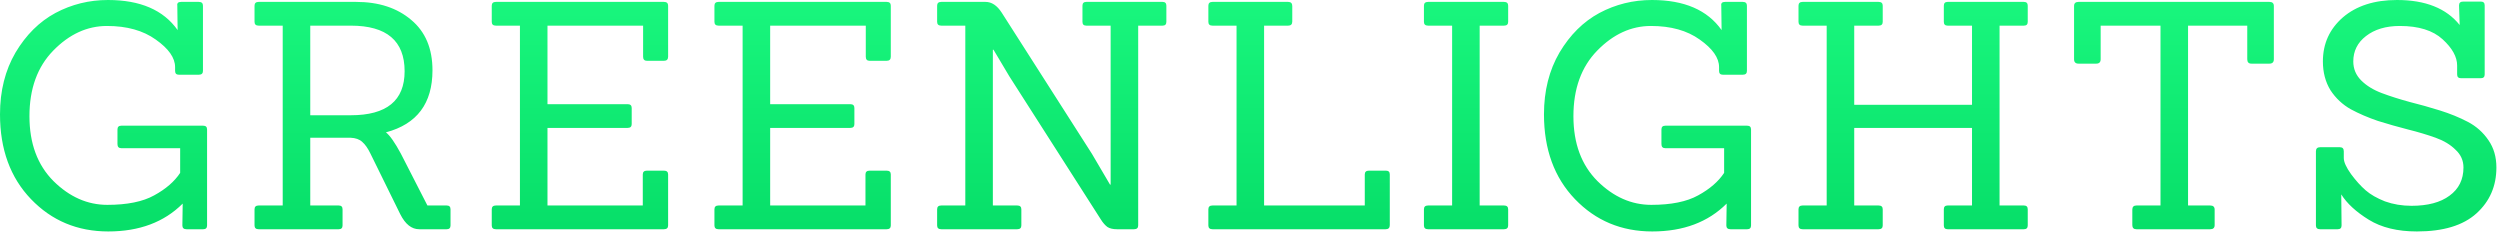
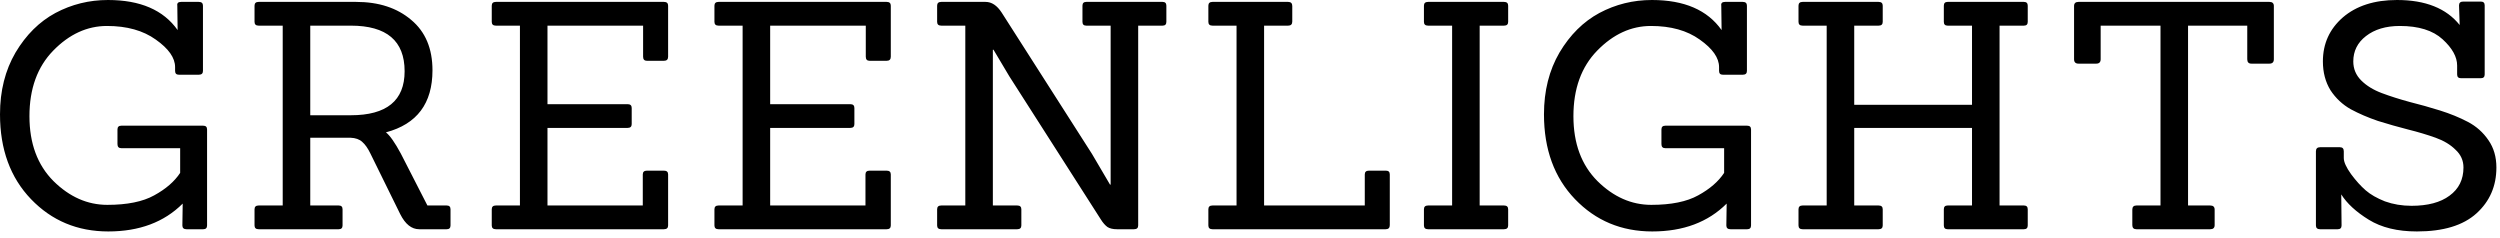
<svg xmlns="http://www.w3.org/2000/svg" width="379" height="36" viewBox="0 0 379 36" fill="none">
  <path d="M30.816 34.752H28.272C27.856 34.752 27.648 34.56 27.648 34.176L27.696 30.864C24.88 33.68 21.12 35.088 16.416 35.088C11.744 35.088 7.84 33.456 4.704 30.192C1.568 26.928 4.49419e-05 22.64 4.49419e-05 17.328C4.49419e-05 13.776 0.784 10.656 2.352 7.968C3.952 5.28 5.968 3.28 8.4 1.968C10.864 0.656 13.52 -4.86374e-05 16.368 -4.86374e-05C21.264 -4.86374e-05 24.784 1.52 26.928 4.56L26.88 0.864C26.816 0.48 27.008 0.288 27.456 0.288H30.144C30.56 0.288 30.768 0.48 30.768 0.864V10.752C30.768 11.136 30.56 11.328 30.144 11.328H27.12C26.736 11.328 26.544 11.136 26.544 10.752V10.176C26.544 8.768 25.568 7.376 23.616 6C21.696 4.624 19.232 3.936 16.224 3.936C13.216 3.936 10.496 5.184 8.064 7.68C5.664 10.144 4.464 13.456 4.464 17.616C4.464 21.744 5.68 25.024 8.112 27.456C10.544 29.856 13.264 31.056 16.272 31.056C19.28 31.056 21.648 30.576 23.376 29.616C25.136 28.656 26.448 27.52 27.312 26.208V22.464H18.384C18 22.464 17.808 22.256 17.808 21.84V19.632C17.808 19.248 18 19.056 18.384 19.056H30.816C31.2 19.056 31.392 19.248 31.392 19.632V34.176C31.392 34.56 31.2 34.752 30.816 34.752ZM67.724 34.752H63.547C62.395 34.752 61.435 33.984 60.667 32.448L56.156 23.28C55.772 22.48 55.355 21.888 54.907 21.504C54.492 21.12 53.9 20.912 53.132 20.88H47.035V31.152H51.355C51.739 31.152 51.931 31.344 51.931 31.728V34.176C51.931 34.56 51.739 34.752 51.355 34.752H39.212C38.795 34.752 38.587 34.56 38.587 34.176V31.728C38.587 31.344 38.795 31.152 39.212 31.152H42.859V3.888H39.212C38.795 3.888 38.587 3.696 38.587 3.312V0.864C38.587 0.48 38.795 0.288 39.212 0.288H53.995C57.419 0.288 60.203 1.2 62.347 3.024C64.492 4.816 65.564 7.36 65.564 10.656C65.564 15.68 63.212 18.816 58.508 20.064C59.115 20.544 59.867 21.616 60.764 23.28L64.796 31.152H67.724C68.108 31.152 68.299 31.344 68.299 31.728V34.176C68.299 34.56 68.108 34.752 67.724 34.752ZM47.035 17.472H53.179C58.62 17.472 61.34 15.248 61.34 10.8C61.34 6.192 58.62 3.888 53.179 3.888H47.035V17.472ZM100.662 34.752H75.174C74.758 34.752 74.55 34.56 74.55 34.176V31.728C74.55 31.344 74.758 31.152 75.174 31.152H78.822V3.888H75.174C74.758 3.888 74.55 3.696 74.55 3.312V0.864C74.55 0.48 74.758 0.288 75.174 0.288H100.662C101.078 0.288 101.286 0.48 101.286 0.864V8.592C101.286 9.008 101.078 9.216 100.662 9.216H98.07C97.686 9.216 97.494 9.008 97.494 8.592V3.888H82.998V15.792H95.142C95.558 15.792 95.766 15.984 95.766 16.368V18.816C95.766 19.2 95.558 19.392 95.142 19.392H82.998V31.152H97.446V26.448C97.446 26.064 97.654 25.872 98.07 25.872H100.662C101.078 25.872 101.286 26.064 101.286 26.448V34.176C101.286 34.56 101.078 34.752 100.662 34.752ZM134.421 34.752H108.933C108.517 34.752 108.309 34.56 108.309 34.176V31.728C108.309 31.344 108.517 31.152 108.933 31.152H112.581V3.888H108.933C108.517 3.888 108.309 3.696 108.309 3.312V0.864C108.309 0.48 108.517 0.288 108.933 0.288H134.421C134.837 0.288 135.045 0.48 135.045 0.864V8.592C135.045 9.008 134.837 9.216 134.421 9.216H131.829C131.445 9.216 131.253 9.008 131.253 8.592V3.888H116.757V15.792H128.901C129.317 15.792 129.525 15.984 129.525 16.368V18.816C129.525 19.2 129.317 19.392 128.901 19.392H116.757V31.152H131.205V26.448C131.205 26.064 131.413 25.872 131.829 25.872H134.421C134.837 25.872 135.045 26.064 135.045 26.448V34.176C135.045 34.56 134.837 34.752 134.421 34.752ZM171.925 34.752H169.333C168.725 34.752 168.245 34.64 167.893 34.416C167.541 34.16 167.205 33.776 166.885 33.264L153.013 11.568L150.613 7.536H150.517V31.152H154.213C154.629 31.152 154.837 31.344 154.837 31.728V34.176C154.837 34.56 154.629 34.752 154.213 34.752H142.693C142.277 34.752 142.069 34.56 142.069 34.176V31.728C142.069 31.344 142.277 31.152 142.693 31.152H146.341V3.888H142.693C142.277 3.888 142.069 3.696 142.069 3.312V0.864C142.069 0.48 142.277 0.288 142.693 0.288H149.413C150.341 0.288 151.157 0.832 151.861 1.92L165.541 23.328L168.277 27.984H168.373V3.888H164.677C164.293 3.888 164.101 3.696 164.101 3.312V0.864C164.101 0.48 164.293 0.288 164.677 0.288H176.245C176.629 0.288 176.821 0.48 176.821 0.864V3.312C176.821 3.696 176.629 3.888 176.245 3.888H172.549V34.176C172.549 34.56 172.341 34.752 171.925 34.752ZM210.068 34.752H183.812C183.396 34.752 183.188 34.56 183.188 34.176V31.728C183.188 31.344 183.396 31.152 183.812 31.152H187.46V3.888H183.812C183.396 3.888 183.188 3.696 183.188 3.312V0.864C183.188 0.48 183.396 0.288 183.812 0.288H195.284C195.7 0.288 195.908 0.496 195.908 0.912V3.264C195.908 3.68 195.7 3.888 195.284 3.888H191.636V31.152H206.9V26.448C206.9 26.064 207.108 25.872 207.524 25.872H210.116C210.5 25.872 210.692 26.064 210.692 26.448V34.128C210.692 34.544 210.484 34.752 210.068 34.752ZM228.013 34.752H216.493C216.077 34.752 215.869 34.56 215.869 34.176V31.728C215.869 31.344 216.077 31.152 216.493 31.152H220.141V3.888H216.493C216.077 3.888 215.869 3.696 215.869 3.312V0.864C215.869 0.48 216.077 0.288 216.493 0.288H228.013C228.429 0.288 228.637 0.48 228.637 0.864V3.312C228.637 3.696 228.429 3.888 228.013 3.888H224.317V31.152H228.013C228.429 31.152 228.637 31.344 228.637 31.728V34.176C228.637 34.56 228.429 34.752 228.013 34.752ZM264.882 34.752H262.338C261.922 34.752 261.714 34.56 261.714 34.176L261.762 30.864C258.946 33.68 255.186 35.088 250.482 35.088C245.81 35.088 241.906 33.456 238.77 30.192C235.634 26.928 234.066 22.64 234.066 17.328C234.066 13.776 234.85 10.656 236.418 7.968C238.018 5.28 240.034 3.28 242.466 1.968C244.93 0.656 247.586 -4.86374e-05 250.434 -4.86374e-05C255.33 -4.86374e-05 258.85 1.52 260.994 4.56L260.946 0.864C260.882 0.48 261.074 0.288 261.522 0.288H264.21C264.626 0.288 264.834 0.48 264.834 0.864V10.752C264.834 11.136 264.626 11.328 264.21 11.328H261.186C260.802 11.328 260.61 11.136 260.61 10.752V10.176C260.61 8.768 259.634 7.376 257.682 6C255.762 4.624 253.298 3.936 250.29 3.936C247.282 3.936 244.562 5.184 242.13 7.68C239.73 10.144 238.53 13.456 238.53 17.616C238.53 21.744 239.746 25.024 242.178 27.456C244.61 29.856 247.33 31.056 250.338 31.056C253.346 31.056 255.714 30.576 257.442 29.616C259.202 28.656 260.514 27.52 261.378 26.208V22.464H252.45C252.066 22.464 251.874 22.256 251.874 21.84V19.632C251.874 19.248 252.066 19.056 252.45 19.056H264.882C265.266 19.056 265.458 19.248 265.458 19.632V34.176C265.458 34.56 265.266 34.752 264.882 34.752ZM306.829 34.752H295.261C294.877 34.752 294.685 34.56 294.685 34.176V31.728C294.685 31.344 294.877 31.152 295.261 31.152H298.957V19.392H281.101V31.152H284.797C285.213 31.152 285.421 31.344 285.421 31.728V34.176C285.421 34.56 285.213 34.752 284.797 34.752H273.277C272.861 34.752 272.653 34.56 272.653 34.176V31.728C272.653 31.344 272.861 31.152 273.277 31.152H276.925V3.888H273.277C272.861 3.888 272.653 3.696 272.653 3.312V0.864C272.653 0.48 272.861 0.288 273.277 0.288H284.797C285.213 0.288 285.421 0.48 285.421 0.864V3.312C285.421 3.696 285.213 3.888 284.797 3.888H281.101V15.888H298.957V3.888H295.261C294.877 3.888 294.685 3.696 294.685 3.312V0.864C294.685 0.48 294.877 0.288 295.261 0.288H306.829C307.213 0.288 307.405 0.48 307.405 0.864V3.312C307.405 3.696 307.213 3.888 306.829 3.888H303.133V31.152H306.829C307.213 31.152 307.405 31.344 307.405 31.728V34.176C307.405 34.56 307.213 34.752 306.829 34.752ZM335.068 34.752H323.884C323.468 34.752 323.26 34.544 323.26 34.128V31.776C323.26 31.36 323.468 31.152 323.884 31.152H327.532V3.888H318.46V8.976C318.46 9.424 318.236 9.648 317.788 9.648H315.1C314.652 9.648 314.428 9.424 314.428 8.976V0.912C314.428 0.496 314.652 0.288 315.1 0.288H344.044C344.492 0.288 344.716 0.496 344.716 0.912V8.976C344.716 9.424 344.492 9.648 344.044 9.648H341.308C340.892 9.648 340.684 9.424 340.684 8.976V3.888H331.708V31.152H335.068C335.516 31.152 335.74 31.36 335.74 31.776V34.128C335.74 34.544 335.516 34.752 335.068 34.752ZM354.406 34.752H351.718C351.302 34.752 351.094 34.56 351.094 34.176V22.944C351.094 22.528 351.302 22.32 351.718 22.32H354.742C355.126 22.32 355.318 22.528 355.318 22.944V23.952C355.318 24.56 355.686 25.376 356.422 26.4C357.158 27.392 357.894 28.208 358.63 28.848C359.366 29.488 360.342 30.048 361.558 30.528C362.806 30.976 364.15 31.2 365.59 31.2C368.054 31.2 369.974 30.688 371.35 29.664C372.758 28.64 373.462 27.216 373.462 25.392C373.462 24.336 373.062 23.44 372.262 22.704C371.494 21.936 370.486 21.328 369.238 20.88C367.99 20.432 366.598 20.016 365.062 19.632C363.558 19.248 362.038 18.816 360.502 18.336C358.998 17.824 357.622 17.232 356.374 16.56C355.126 15.856 354.102 14.896 353.302 13.68C352.534 12.432 352.15 10.976 352.15 9.312C352.15 6.624 353.158 4.4 355.174 2.64C357.222 0.88 359.958 -4.86374e-05 363.382 -4.86374e-05C367.702 -4.86374e-05 370.87 1.264 372.886 3.792L372.79 0.816C372.79 0.432 372.998 0.24 373.414 0.24H376.102C376.486 0.24 376.678 0.432 376.678 0.816V11.28C376.678 11.664 376.486 11.856 376.102 11.856H373.078C372.694 11.856 372.502 11.664 372.502 11.28V9.936C372.502 8.624 371.766 7.296 370.294 5.952C368.822 4.608 366.662 3.936 363.814 3.936C361.702 3.936 359.99 4.448 358.678 5.472C357.398 6.464 356.758 7.744 356.758 9.312C356.758 10.432 357.158 11.392 357.958 12.192C358.758 12.992 359.798 13.632 361.078 14.112C362.358 14.592 363.766 15.04 365.302 15.456C366.838 15.84 368.374 16.272 369.91 16.752C371.446 17.232 372.854 17.808 374.134 18.48C375.414 19.152 376.454 20.08 377.254 21.264C378.054 22.416 378.454 23.792 378.454 25.392C378.454 28.208 377.446 30.528 375.43 32.352C373.414 34.176 370.406 35.088 366.406 35.088C363.462 35.088 361.03 34.496 359.11 33.312C357.19 32.128 355.798 30.848 354.934 29.472L354.982 34.176C354.982 34.56 354.79 34.752 354.406 34.752Z" fill="url(#paint0_linear_2065_28)" />
  <defs>
    <linearGradient id="paint0_linear_2065_28" x1="189.696" y1="-13.248" x2="189.696" y2="47.752" gradientUnits="userSpaceOnUse">
-       <stop stop-color="#20FF85" />
-       <stop offset="1" stop-color="#00D661" />
+       <stop stopColor="#20FF85" />
+       <stop offset="1" stopColor="#00D661" />
    </linearGradient>
  </defs>
</svg>
